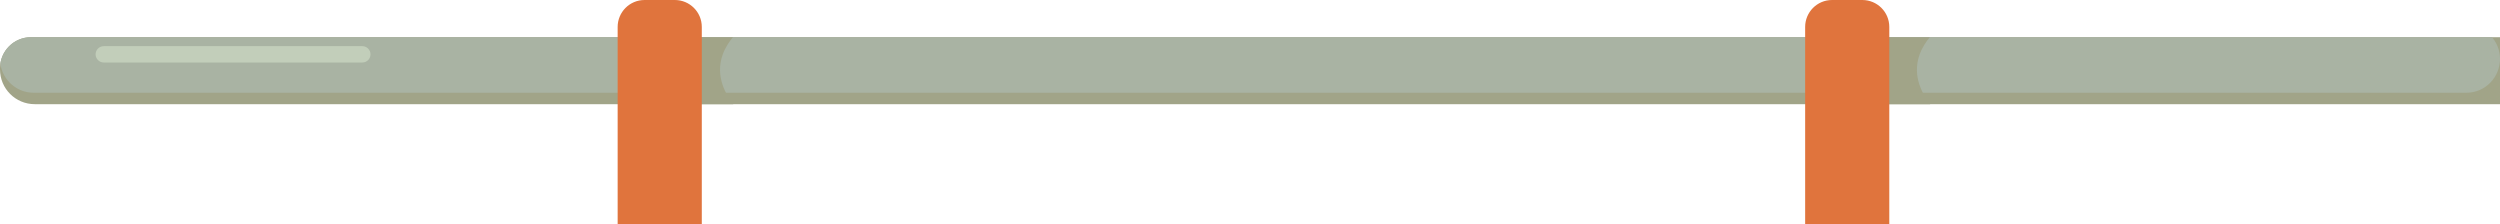
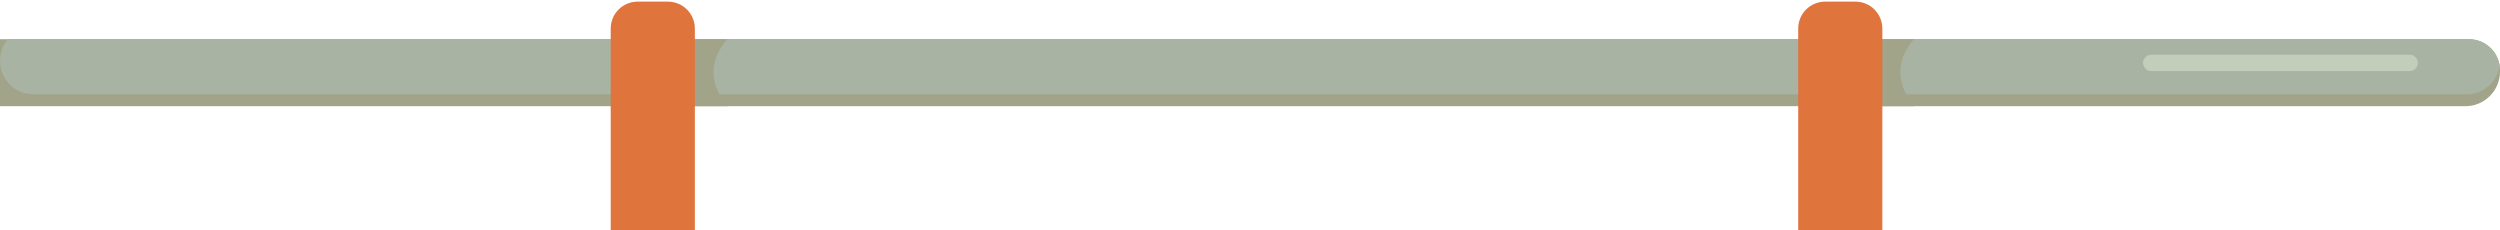
- <svg xmlns="http://www.w3.org/2000/svg" xmlns:xlink="http://www.w3.org/1999/xlink" version="1.1" id="Layer_1" x="0px" y="0px" viewBox="0 0 612 54.7" style="enable-background:new 0 0 612 54.7;" xml:space="preserve">
+ <svg xmlns="http://www.w3.org/2000/svg" xmlns:xlink="http://www.w3.org/1999/xlink" version="1.1" id="Layer_1" x="0px" y="0px" viewBox="0 0 612 56.2" style="enable-background:new 0 0 612 56.2;" xml:space="preserve">
  <style type="text/css">
	.st0{clip-path:url(#XMLID_5_);fill:#A9B3A3;}
	.st1{clip-path:url(#XMLID_5_);fill:#C2CEBA;}
	.st2{clip-path:url(#XMLID_5_);fill:#A1A488;}
	.st3{fill:#E0743D;}
	.st4{clip-path:url(#XMLID_6_);fill:#A9B3A3;}
	.st5{clip-path:url(#XMLID_6_);fill:#C2CEBA;}
	.st6{clip-path:url(#XMLID_6_);fill:#A1A488;}
	.st7{opacity:0.49;clip-path:url(#XMLID_7_);fill:#ECE7C8;}
	.st8{opacity:0.6;clip-path:url(#XMLID_7_);fill:#A1A488;}
</style>
  <g>
    <defs>
-       <path id="XMLID_1_" d="M612,25.5H8.5c-4.7,0-8.5-3.8-8.5-8.5v-0.3c0-4.2,3.4-7.6,7.6-7.6H612V25.5z" />
+       <path id="XMLID_1_" d="M612-140H8.5c-4.7,0-8.5-3.8-8.5-8.5v-0.3c0-4.2,3.4-7.6,7.6-7.6H612V-140z" />
    </defs>
    <use xlink:href="#XMLID_1_" style="overflow:visible;fill:#A1A488;" />
    <clipPath id="XMLID_5_">
      <use xlink:href="#XMLID_1_" style="overflow:visible;" />
    </clipPath>
-     <path class="st0" d="M603.8,22.7H8.2C3.7,22.7,0,19,0,14.4v0c0-4.5,3.7-8.2,8.2-8.2h595.6c4.5,0,8.2,3.7,8.2,8.2v0   C612,19,608.3,22.7,603.8,22.7z" />
-     <path class="st1" d="M88.7,15.3H25.4c-1.1,0-2-0.9-2-2v0c0-1.1,0.9-2,2-2h63.3c1.1,0,2,0.9,2,2v0C90.7,14.4,89.8,15.3,88.7,15.3z" />
-     <path class="st2" d="M164.5,25.5h15c-1.7-2.2-4.5-6.7-2.6-12.1c0.6-1.7,1.6-3.2,2.6-4.4c-5,0-10,0-15,0V25.5z" />
-     <path class="st2" d="M457.5,25.5h15c-1.7-2.2-4.5-6.7-2.6-12.1c0.6-1.7,1.6-3.2,2.6-4.4c-5,0-10,0-15,0V25.5z" />
+     <path class="st0" d="M603.8-142.9H8.2c-4.5,0-8.2-3.7-8.2-8.2v0c0-4.5,3.7-8.2,8.2-8.2h595.6c4.5,0,8.2,3.7,8.2,8.2v0   C612-146.6,608.3-142.9,603.8-142.9z" />
+     <path class="st1" d="M88.7-150.2H25.4c-1.1,0-2-0.9-2-2l0,0c0-1.1,0.9-2,2-2h63.3c1.1,0,2,0.9,2,2l0,0   C90.7-151.1,89.8-150.2,88.7-150.2z" />
+     <path class="st2" d="M164.5-140h15c-1.7-2.2-4.5-6.7-2.6-12.1c0.6-1.7,1.6-3.2,2.6-4.4c-5,0-10,0-15,0V-140z" />
+     <path class="st2" d="M457.5-140h15c-1.7-2.2-4.5-6.7-2.6-12.1c0.6-1.7,1.6-3.2,2.6-4.4c-5,0-10,0-15,0V-140z" />
  </g>
-   <path class="st3" d="M165.2,72.6h-7.4c-3.6,0-6.6-2.9-6.6-6.6V6.6c0-3.6,2.9-6.6,6.6-6.6h7.4c3.6,0,6.6,2.9,6.6,6.6V66  C171.8,69.7,168.8,72.6,165.2,72.6z" />
-   <path class="st3" d="M455.9,72.6h-7.4c-3.6,0-6.6-2.9-6.6-6.6V6.6c0-3.6,2.9-6.6,6.6-6.6h7.4c3.6,0,6.6,2.9,6.6,6.6V66  C462.4,69.7,459.5,72.6,455.9,72.6z" />
+   <path class="st3" d="M165.2-92.9h-7.4c-3.6,0-6.6-2.9-6.6-6.6V-159c0-3.6,2.9-6.6,6.6-6.6h7.4c3.6,0,6.6,2.9,6.6,6.6v59.4  C171.8-95.9,168.8-92.9,165.2-92.9z" />
+   <path class="st3" d="M455.9-92.9h-7.4c-3.6,0-6.6-2.9-6.6-6.6V-159c0-3.6,2.9-6.6,6.6-6.6h7.4c3.6,0,6.6,2.9,6.6,6.6v59.4  C462.4-95.9,459.5-92.9,455.9-92.9z" />
  <g>
    <defs>
-       <path id="XMLID_2_" d="M0,191.5h603.5c4.7,0,8.5-3.8,8.5-8.5v-0.3c0-4.2-3.4-7.6-7.6-7.6H0L0,191.5z" />
+       <path id="XMLID_2_" d="M0,26h603.5c4.7,0,8.5-3.8,8.5-8.5v-0.3c0-4.2-3.4-7.6-7.6-7.6H0L0,26z" />
    </defs>
    <use xlink:href="#XMLID_2_" style="overflow:visible;fill:#A1A488;" />
    <clipPath id="XMLID_6_">
      <use xlink:href="#XMLID_2_" style="overflow:visible;" />
    </clipPath>
-     <path class="st4" d="M8.2,188.6h595.6c4.5,0,8.2-3.7,8.2-8.2v0c0-4.5-3.7-8.2-8.2-8.2H8.2c-4.5,0-8.2,3.7-8.2,8.2v0   C0,184.9,3.7,188.6,8.2,188.6z" />
-     <path class="st5" d="M526.6,183h63.3c1.1,0,2-0.9,2-2l0,0c0-1.1-0.9-2-2-2h-63.3c-1.1,0-2,0.9-2,2l0,0   C524.7,182.1,525.6,183,526.6,183z" />
-     <path class="st6" d="M452.9,191.5h15.7c-1.8-2.2-4.7-6.7-2.7-12.1c0.6-1.7,1.6-3.2,2.7-4.4c-5.2,0-10.5,0-15.7,0V191.5z" />
-     <path class="st6" d="M162.1,191.5h16c-1.8-2.2-4.8-6.7-2.7-12.1c0.6-1.7,1.7-3.2,2.7-4.4c-5.3,0-10.6,0-16,0V191.5z" />
+     <path class="st4" d="M8.2,23.1h595.6c4.5,0,8.2-3.7,8.2-8.2v0c0-4.5-3.7-8.2-8.2-8.2H8.2C3.7,6.6,0,10.3,0,14.9v0   C0,19.4,3.7,23.1,8.2,23.1z" />
+     <path class="st5" d="M526.6,17.4h63.3c1.1,0,2-0.9,2-2v0c0-1.1-0.9-2-2-2h-63.3c-1.1,0-2,0.9-2,2v0   C524.7,16.6,525.6,17.4,526.6,17.4z" />
+     <path class="st6" d="M452.9,26h15.7c-1.8-2.2-4.7-6.7-2.7-12.1c0.6-1.7,1.6-3.2,2.7-4.4c-5.2,0-10.5,0-15.7,0V26z" />
+     <path class="st6" d="M162.1,26h16c-1.8-2.2-4.8-6.7-2.7-12.1c0.6-1.7,1.7-3.2,2.7-4.4c-5.3,0-10.6,0-16,0V26z" />
  </g>
-   <path class="st3" d="M446.8,238.6h7.4c3.6,0,6.6-2.9,6.6-6.6v-59.4c0-3.6-2.9-6.6-6.6-6.6h-7.4c-3.6,0-6.6,2.9-6.6,6.6V232  C440.2,235.6,443.2,238.6,446.8,238.6z" />
-   <path class="st3" d="M156.1,238.6h7.4c3.6,0,6.6-2.9,6.6-6.6v-59.4c0-3.6-2.9-6.6-6.6-6.6h-7.4c-3.6,0-6.6,2.9-6.6,6.6V232  C149.6,235.6,152.5,238.6,156.1,238.6z" />
+   <path class="st3" d="M446.8,73h7.4c3.6,0,6.6-2.9,6.6-6.6V7c0-3.6-2.9-6.6-6.6-6.6h-7.4c-3.6,0-6.6,2.9-6.6,6.6v59.4  C440.2,70.1,443.2,73,446.8,73z" />
+   <path class="st3" d="M156.1,73h7.4c3.6,0,6.6-2.9,6.6-6.6V7c0-3.6-2.9-6.6-6.6-6.6h-7.4c-3.6,0-6.6,2.9-6.6,6.6v59.4  C149.6,70.1,152.5,73,156.1,73z" />
  <g>
    <defs>
-       <path id="XMLID_3_" d="M347.2-234.1c0,20.3-22,36.7-49.1,36.7c-9.8,0-19-2.2-26.6-5.9c-10.3,11.4-27.6,18.8-47.3,18.8    c-13.9,0-26.7-3.8-36.7-10c-10.1,6.2-23.1,10-37.4,10c-32.2,0-58.3-19.3-58.3-43.2c0-22.5,23.2-41,52.9-43v-0.2    c0-23.9,25.6-43.2,57.2-43.2c14.7,0,28.2,4.2,38.3,11.1c7.1-2.9,15.2-4.6,23.8-4.6c27.1,0,49.1,16.4,49.1,36.7    c0,0.6,0,1.2-0.1,1.8C332.9-264.3,347.2-250.4,347.2-234.1z" />
+       <path id="XMLID_3_" d="M347.2-399.6c0,20.3-22,36.7-49.1,36.7c-9.8,0-19-2.2-26.6-5.9c-10.3,11.4-27.6,18.8-47.3,18.8    c-13.9,0-26.7-3.8-36.7-10c-10.1,6.2-23.1,10-37.4,10c-32.2,0-58.3-19.3-58.3-43.2c0-22.5,23.2-41,52.9-43v-0.2    c0-23.9,25.6-43.2,57.2-43.2c14.7,0,28.2,4.2,38.3,11.1c7.1-2.9,15.2-4.6,23.8-4.6c27.1,0,49.1,16.4,49.1,36.7    c0,0.6,0,1.2-0.1,1.8C332.9-429.8,347.2-415.9,347.2-399.6z" />
    </defs>
    <use xlink:href="#XMLID_3_" style="overflow:visible;fill:#A9B3A3;" />
    <clipPath id="XMLID_7_">
      <use xlink:href="#XMLID_3_" style="overflow:visible;" />
    </clipPath>
-     <path class="st7" d="M174.9-292.4c-7,5.9-11.1,15.1-10.7,24.3c3.9,1.8,8.5,0.9,12.2-1.2s6.6-5.3,9.4-8.5c3.4-3.8,6.9-7.6,10.3-11.4   c2.3-2.6,3.5-5.6,0.5-8.3C191.1-302.7,179.5-296.3,174.9-292.4z" />
-     <path class="st8" d="M114.5-193.4c5.5,2.3,23.3,8.9,44.3,2.6c13.6-4.1,22.5-11.8,27-16.2c2.9,2.2,23.7,17.4,49.7,10.8   c15.8-4,25.5-14,29.2-18.4c21.8,12,47.7,4.9,58.3-13c8.1-13.6,6.4-32.2-4.3-46.4c9.5,0.4,19,0.7,28.5,1.1v79.9l-134.3,19.4   l-94-10.8C117.4-187.4,116-190.4,114.5-193.4" />
+     <path class="st7" d="M174.9-458c-7,5.9-11.1,15.1-10.7,24.3c3.9,1.8,8.5,0.9,12.2-1.2s6.6-5.3,9.4-8.5c3.4-3.8,6.9-7.6,10.3-11.4   c2.3-2.6,3.5-5.6,0.5-8.3C191.1-468.3,179.5-461.8,174.9-458z" />
+     <path class="st8" d="M114.5-359c5.5,2.3,23.3,8.9,44.3,2.6c13.6-4.1,22.5-11.8,27-16.2c2.9,2.2,23.7,17.4,49.7,10.8   c15.8-4,25.5-14,29.2-18.4c21.8,12,47.7,4.9,58.3-13c8.1-13.6,6.4-32.2-4.3-46.4c9.5,0.4,19,0.7,28.5,1.1v79.9l-134.3,19.4   l-94-10.8C117.4-352.9,116-355.9,114.5-359" />
  </g>
</svg>
